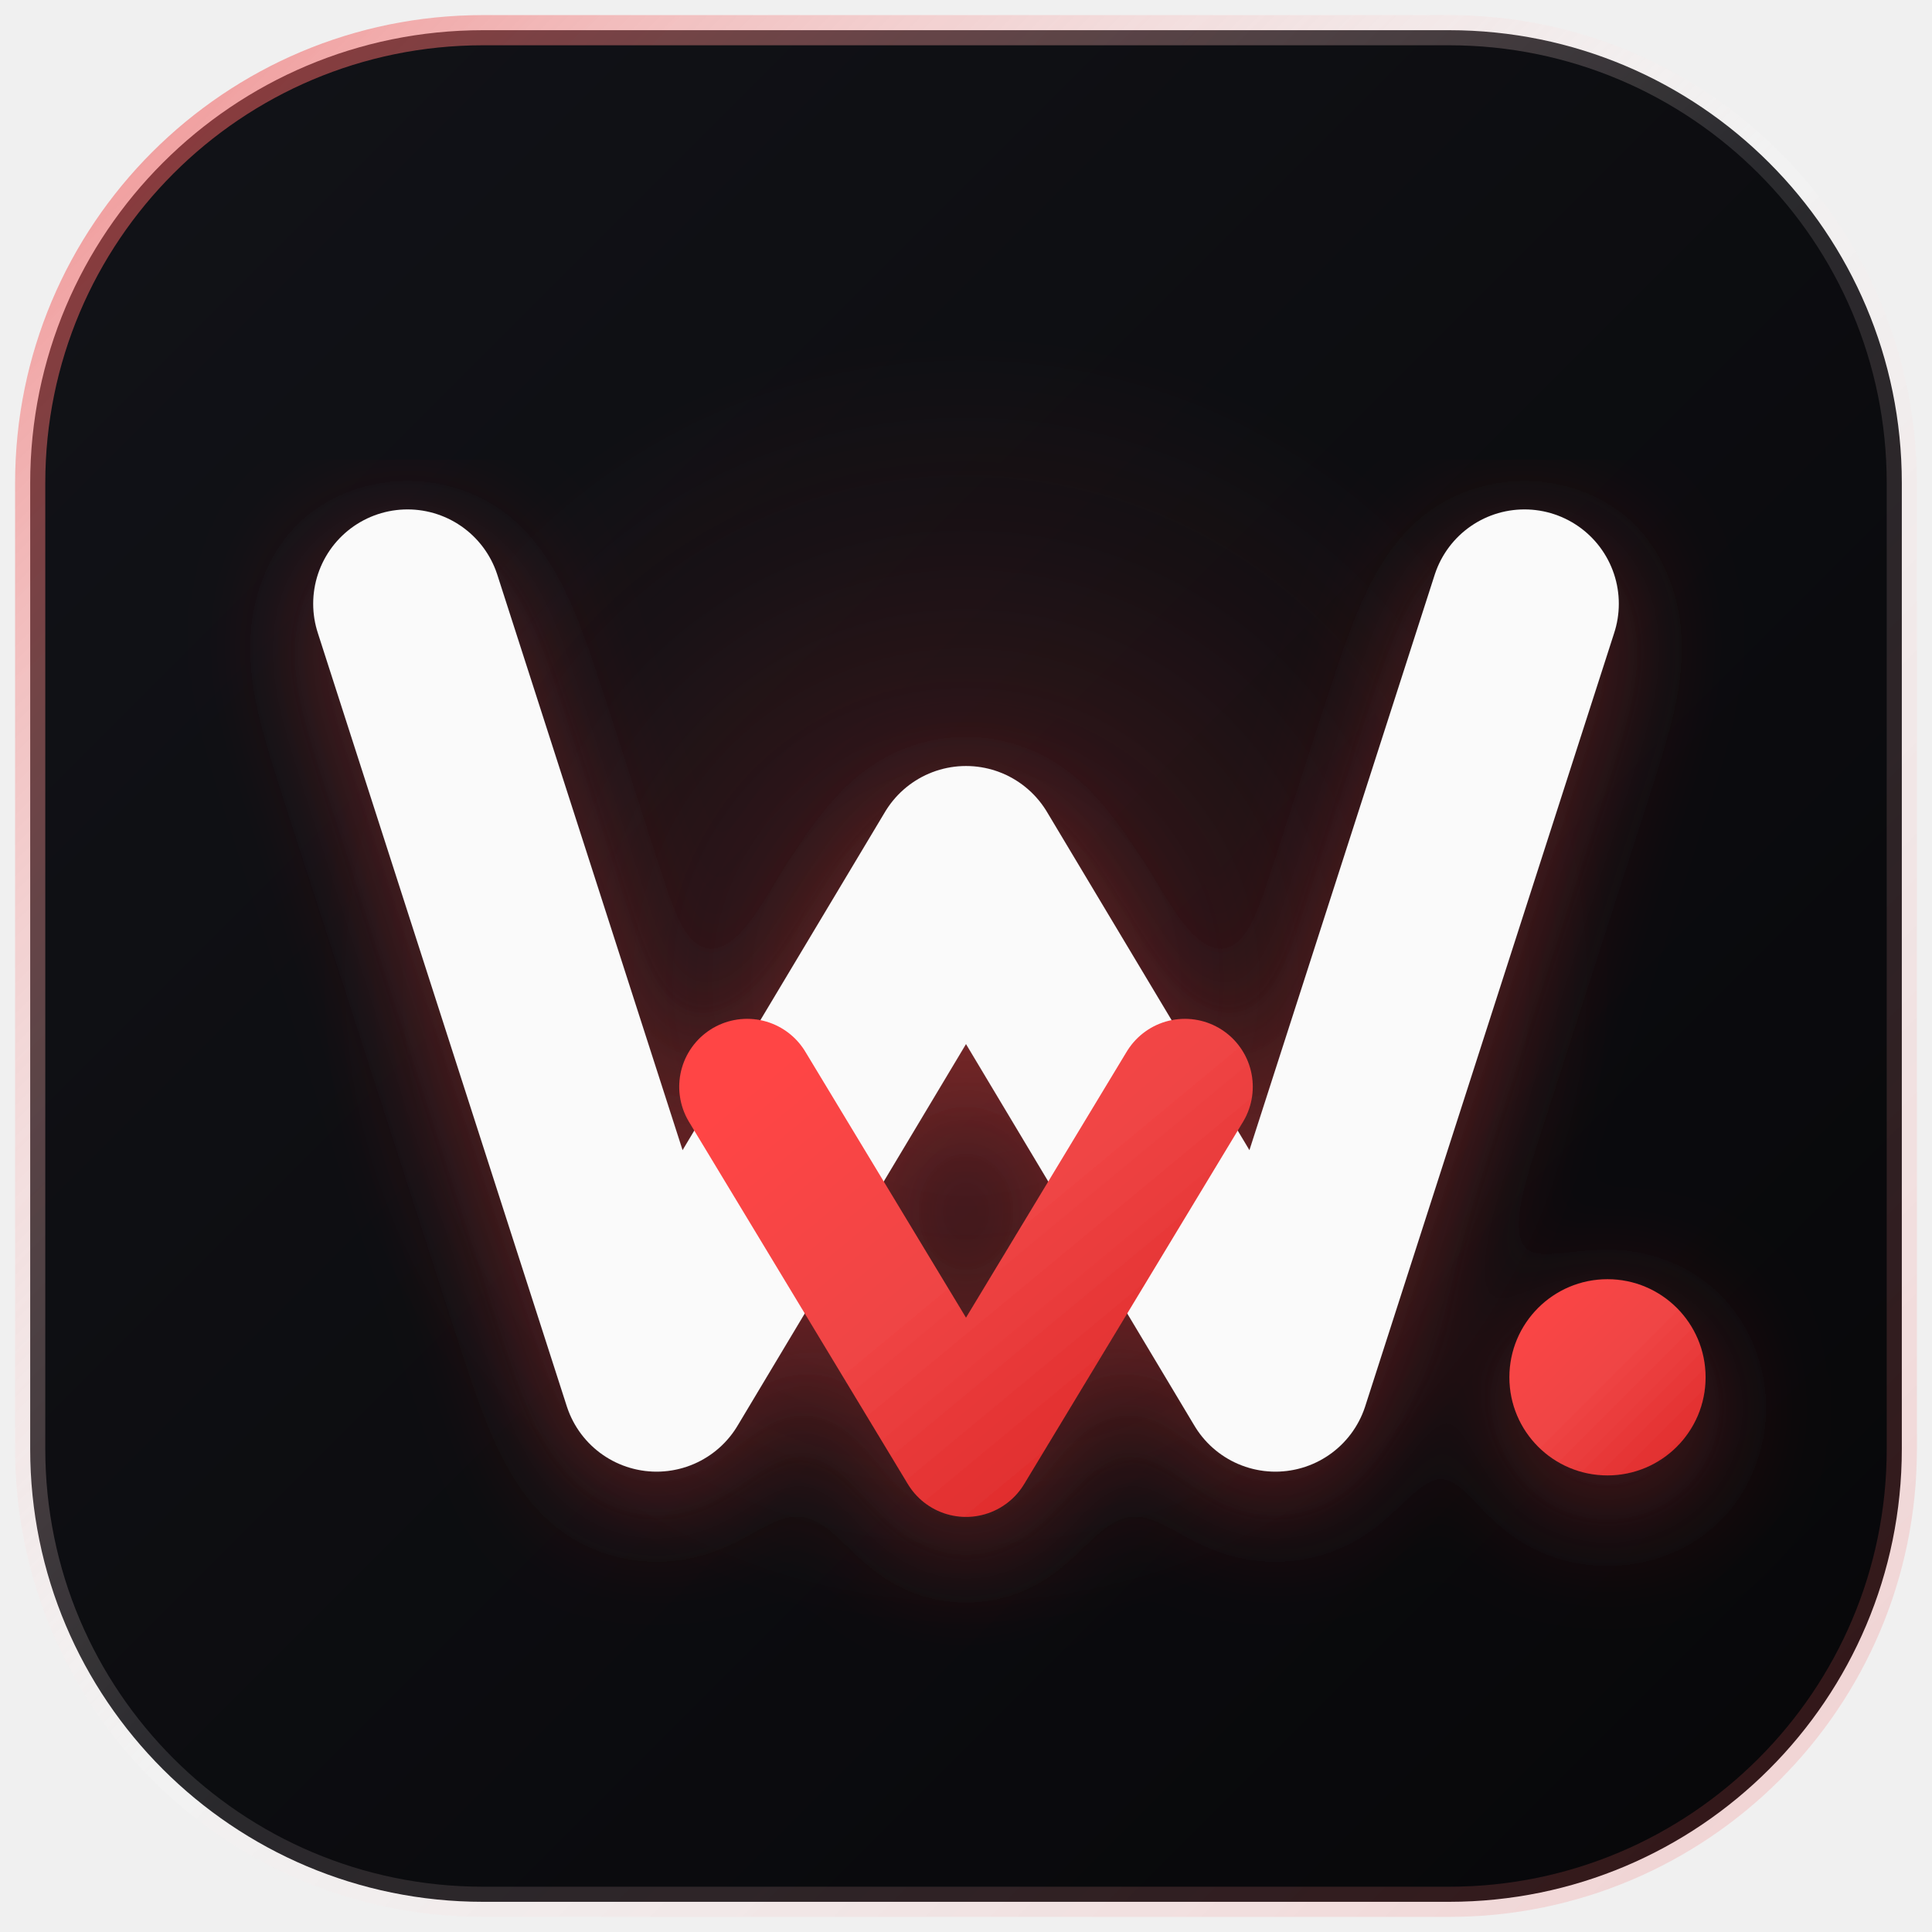
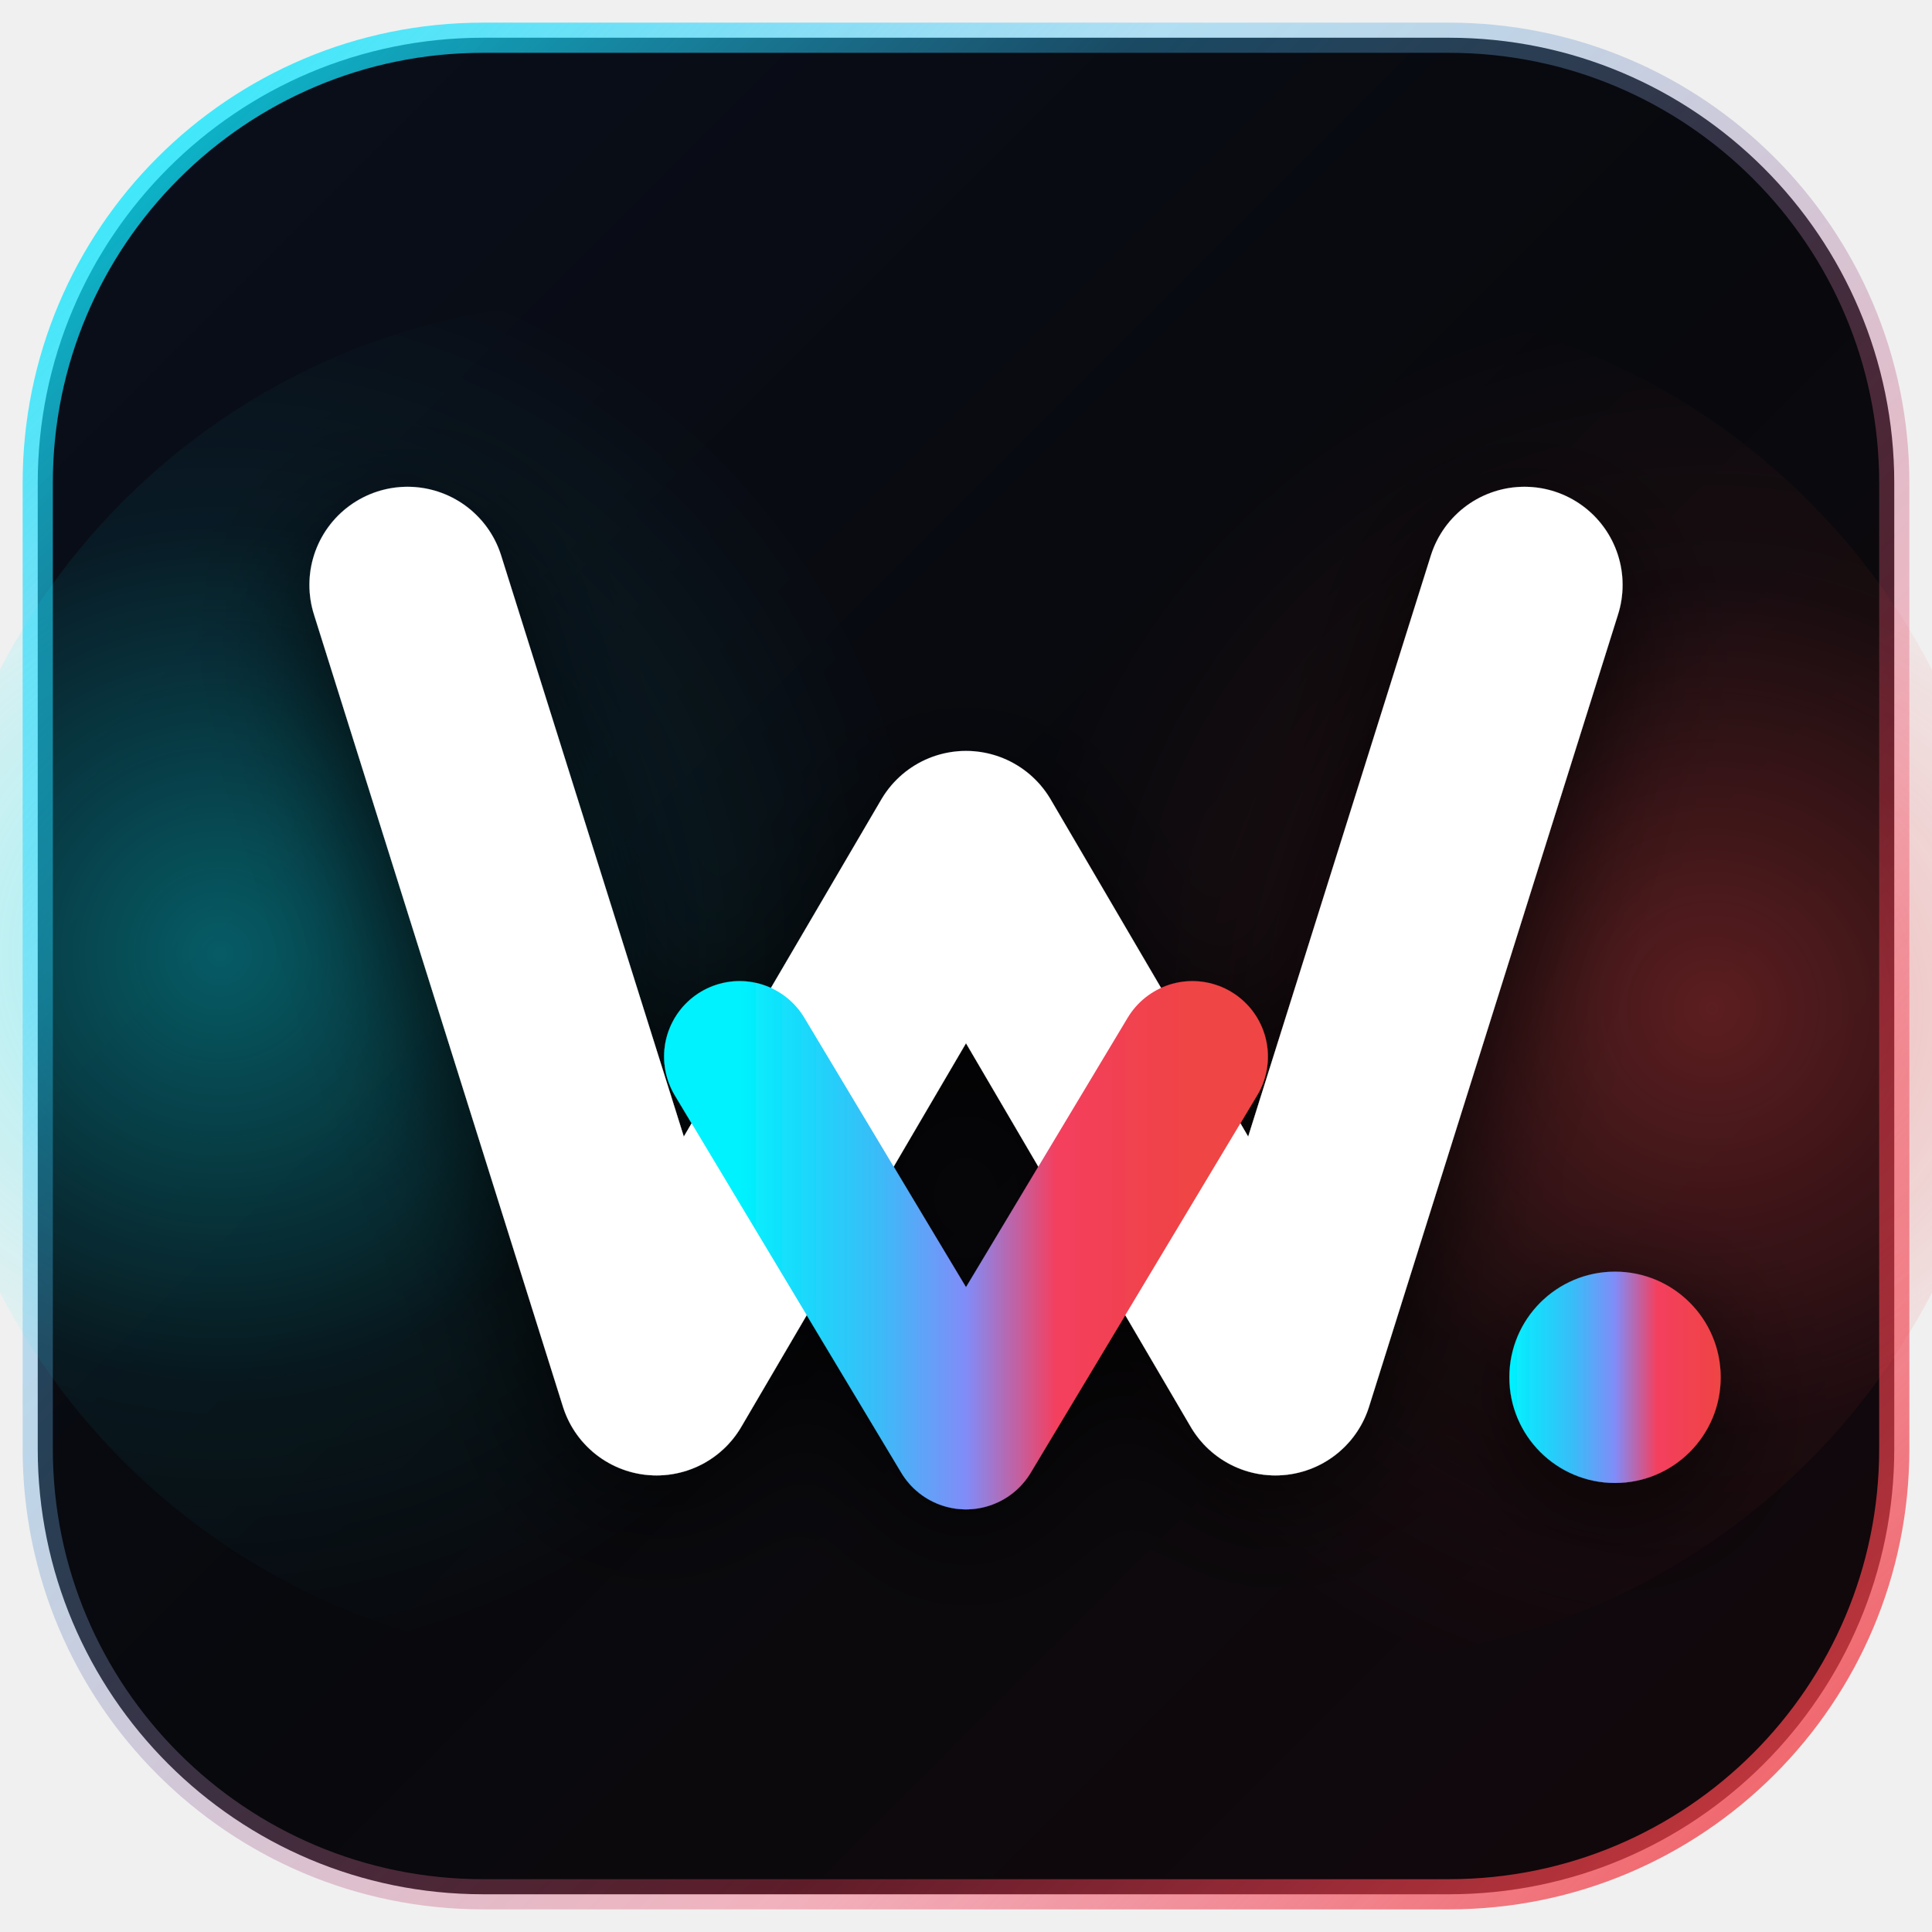
<svg xmlns="http://www.w3.org/2000/svg" viewBox="0 0 512 512" width="100%" height="100%">
  <defs>
    <linearGradient id="bgGrad" x1="0%" y1="0%" x2="100%" y2="100%">
-       <stop offset="0%" stop-color="#121318" />
-       <stop offset="100%" stop-color="#070709" />
+       <stop offset="0%" stop-color="#0a0f1c" />
+       <stop offset="50%" stop-color="#08090d" />
+       <stop offset="100%" stop-color="#13080b" />
    </linearGradient>
-     <linearGradient id="crimsonGrad" x1="0%" y1="0%" x2="100%" y2="100%">
-       <stop offset="0%" stop-color="#ff4444" />
-       <stop offset="50%" stop-color="#ef4444" />
-       <stop offset="100%" stop-color="#dc2626" />
+     <linearGradient id="rimGrad" x1="0%" y1="0%" x2="100%" y2="100%">
+       <stop offset="0%" stop-color="#00F2FE" stop-opacity="0.9" />
+       <stop offset="30%" stop-color="#38BDF8" stop-opacity="0.35" />
+       <stop offset="70%" stop-color="#F43F5E" stop-opacity="0.35" />
+       <stop offset="100%" stop-color="#EF4444" stop-opacity="0.9" />
    </linearGradient>
-     <linearGradient id="borderGrad" x1="0%" y1="0%" x2="100%" y2="100%">
-       <stop offset="0%" stop-color="#ef4444" stop-opacity="0.6" />
-       <stop offset="50%" stop-color="#ffffff" stop-opacity="0.12" />
-       <stop offset="100%" stop-color="#ef4444" stop-opacity="0.2" />
+     <linearGradient id="dualGrad" x1="0%" y1="0%" x2="100%" y2="0%">
+       <stop offset="0%" stop-color="#00F2FE" />
+       <stop offset="30%" stop-color="#38BDF8" />
+       <stop offset="50%" stop-color="#818CF8" />
+       <stop offset="70%" stop-color="#F43F5E" />
+       <stop offset="100%" stop-color="#EF4444" />
    </linearGradient>
-     <radialGradient id="centerGlow" cx="50%" cy="50%" r="50%">
-       <stop offset="0%" stop-color="#ef4444" stop-opacity="0.22" />
-       <stop offset="70%" stop-color="#ef4444" stop-opacity="0.05" />
-       <stop offset="100%" stop-color="#ef4444" stop-opacity="0" />
+     <radialGradient id="cyanGlow" cx="22%" cy="48%" r="52%">
+       <stop offset="0%" stop-color="#00F2FE" stop-opacity="0.35" />
+       <stop offset="60%" stop-color="#00F2FE" stop-opacity="0.06" />
+       <stop offset="100%" stop-color="#00F2FE" stop-opacity="0" />
    </radialGradient>
-     <filter id="glow" x="-20%" y="-20%" width="140%" height="140%">
-       <feDropShadow dx="0" dy="8" stdDeviation="16" flood-color="#ef4444" flood-opacity="0.35" />
+     <radialGradient id="crimsonGlow" cx="78%" cy="52%" r="52%">
+       <stop offset="0%" stop-color="#EF4444" stop-opacity="0.35" />
+       <stop offset="60%" stop-color="#EF4444" stop-opacity="0.06" />
+       <stop offset="100%" stop-color="#EF4444" stop-opacity="0" />
+     </radialGradient>
+     <filter id="glow" x="-25%" y="-25%" width="150%" height="150%">
+       <feDropShadow dx="0" dy="8" stdDeviation="16" flood-color="#000000" flood-opacity="0.75" />
    </filter>
  </defs>
-   <rect x="8" y="8" width="496" height="496" rx="120" fill="url(#bgGrad)" stroke="url(#borderGrad)" stroke-width="8" />
-   <circle cx="256" cy="260" r="170" fill="url(#centerGlow)" />
+   <rect x="10" y="10" width="492" height="492" rx="118" fill="url(#bgGrad)" stroke="url(#rimGrad)" stroke-width="8" />
+   <circle cx="160" cy="260" r="180" fill="url(#cyanGlow)" />
+   <circle cx="352" cy="260" r="180" fill="url(#crimsonGlow)" />
  <g filter="url(#glow)">
-     <path d="M 108 160          L 174 365          L 256 228          L 338 365          L 404 160" fill="none" stroke="#fafafa" stroke-width="50" stroke-linecap="round" stroke-linejoin="round" />
-     <path d="M 198 288          L 256 384          L 314 288" fill="none" stroke="url(#crimsonGrad)" stroke-width="36" stroke-linecap="round" stroke-linejoin="round" />
-     <circle cx="426" cy="365" r="26" fill="url(#crimsonGrad)" />
+     <path d="M 108 155          L 174 365          L 256 225          L 338 365          L 404 155" fill="none" stroke="#FFFFFF" stroke-width="52" stroke-linecap="round" stroke-linejoin="round" />
+     <path d="M 196 280          L 256 380          L 316 280" fill="none" stroke="url(#dualGrad)" stroke-width="40" stroke-linecap="round" stroke-linejoin="round" />
+     <circle cx="428" cy="365" r="28" fill="url(#dualGrad)" />
  </g>
</svg>
